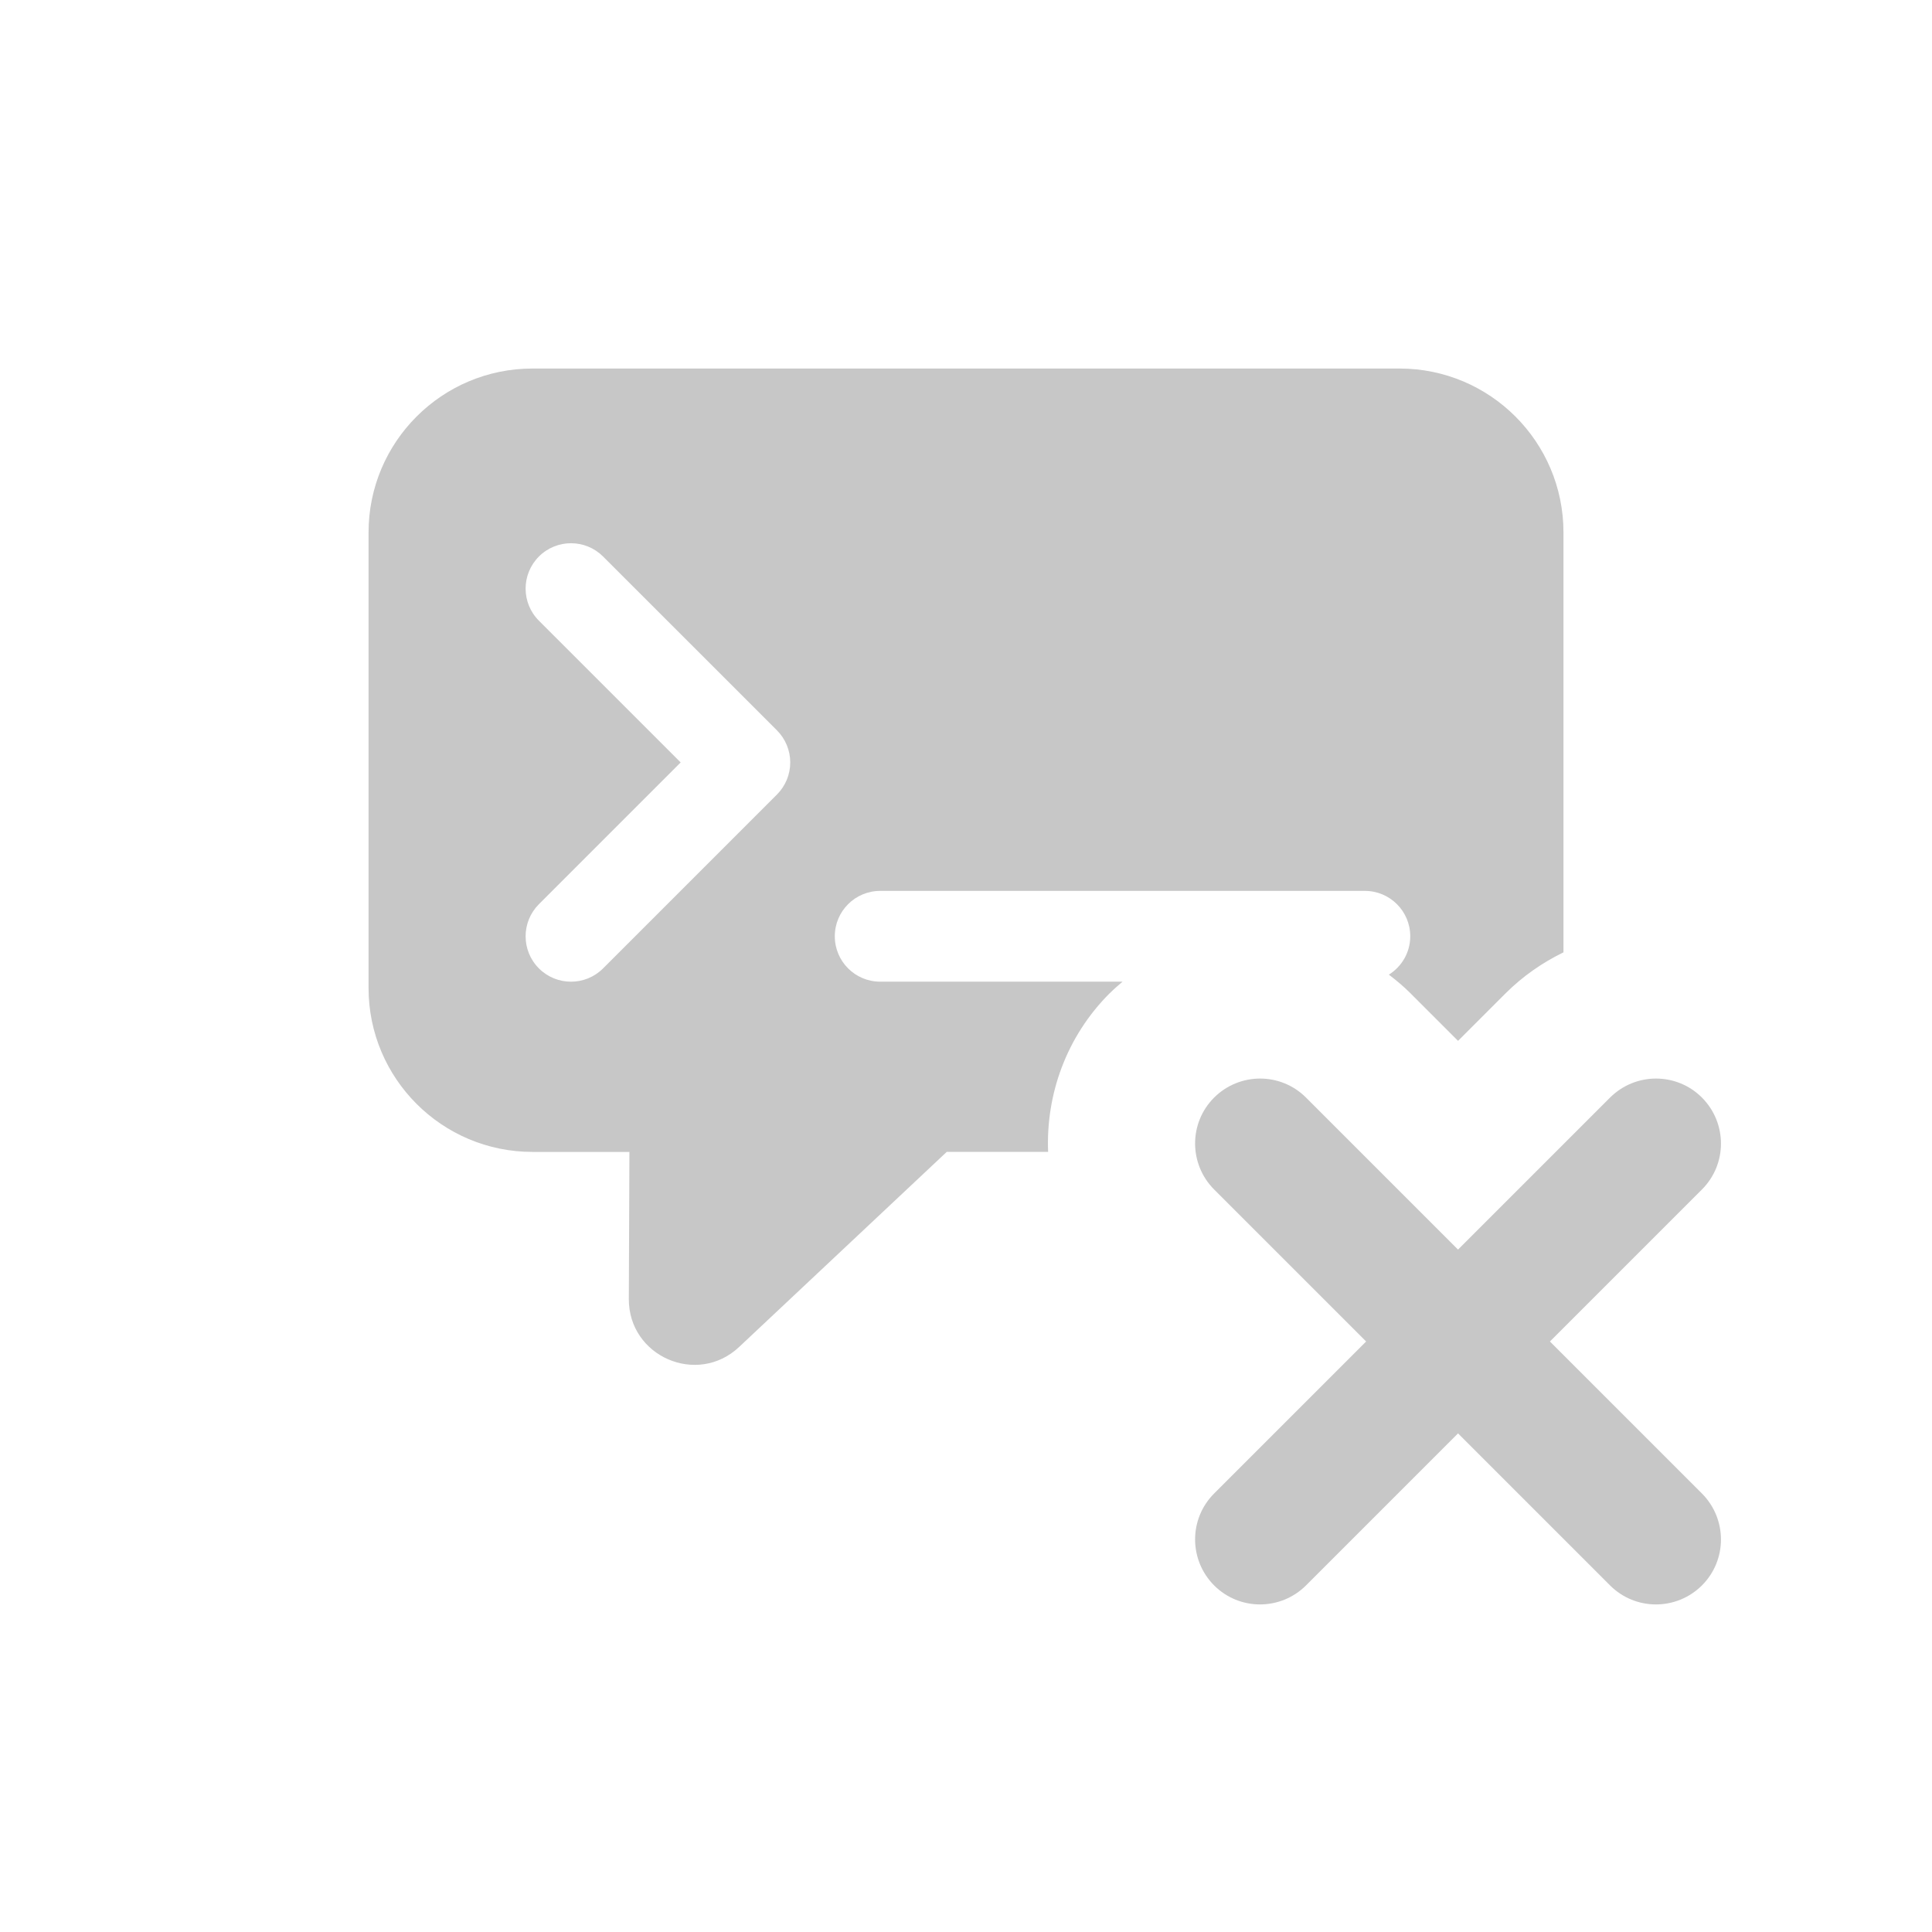
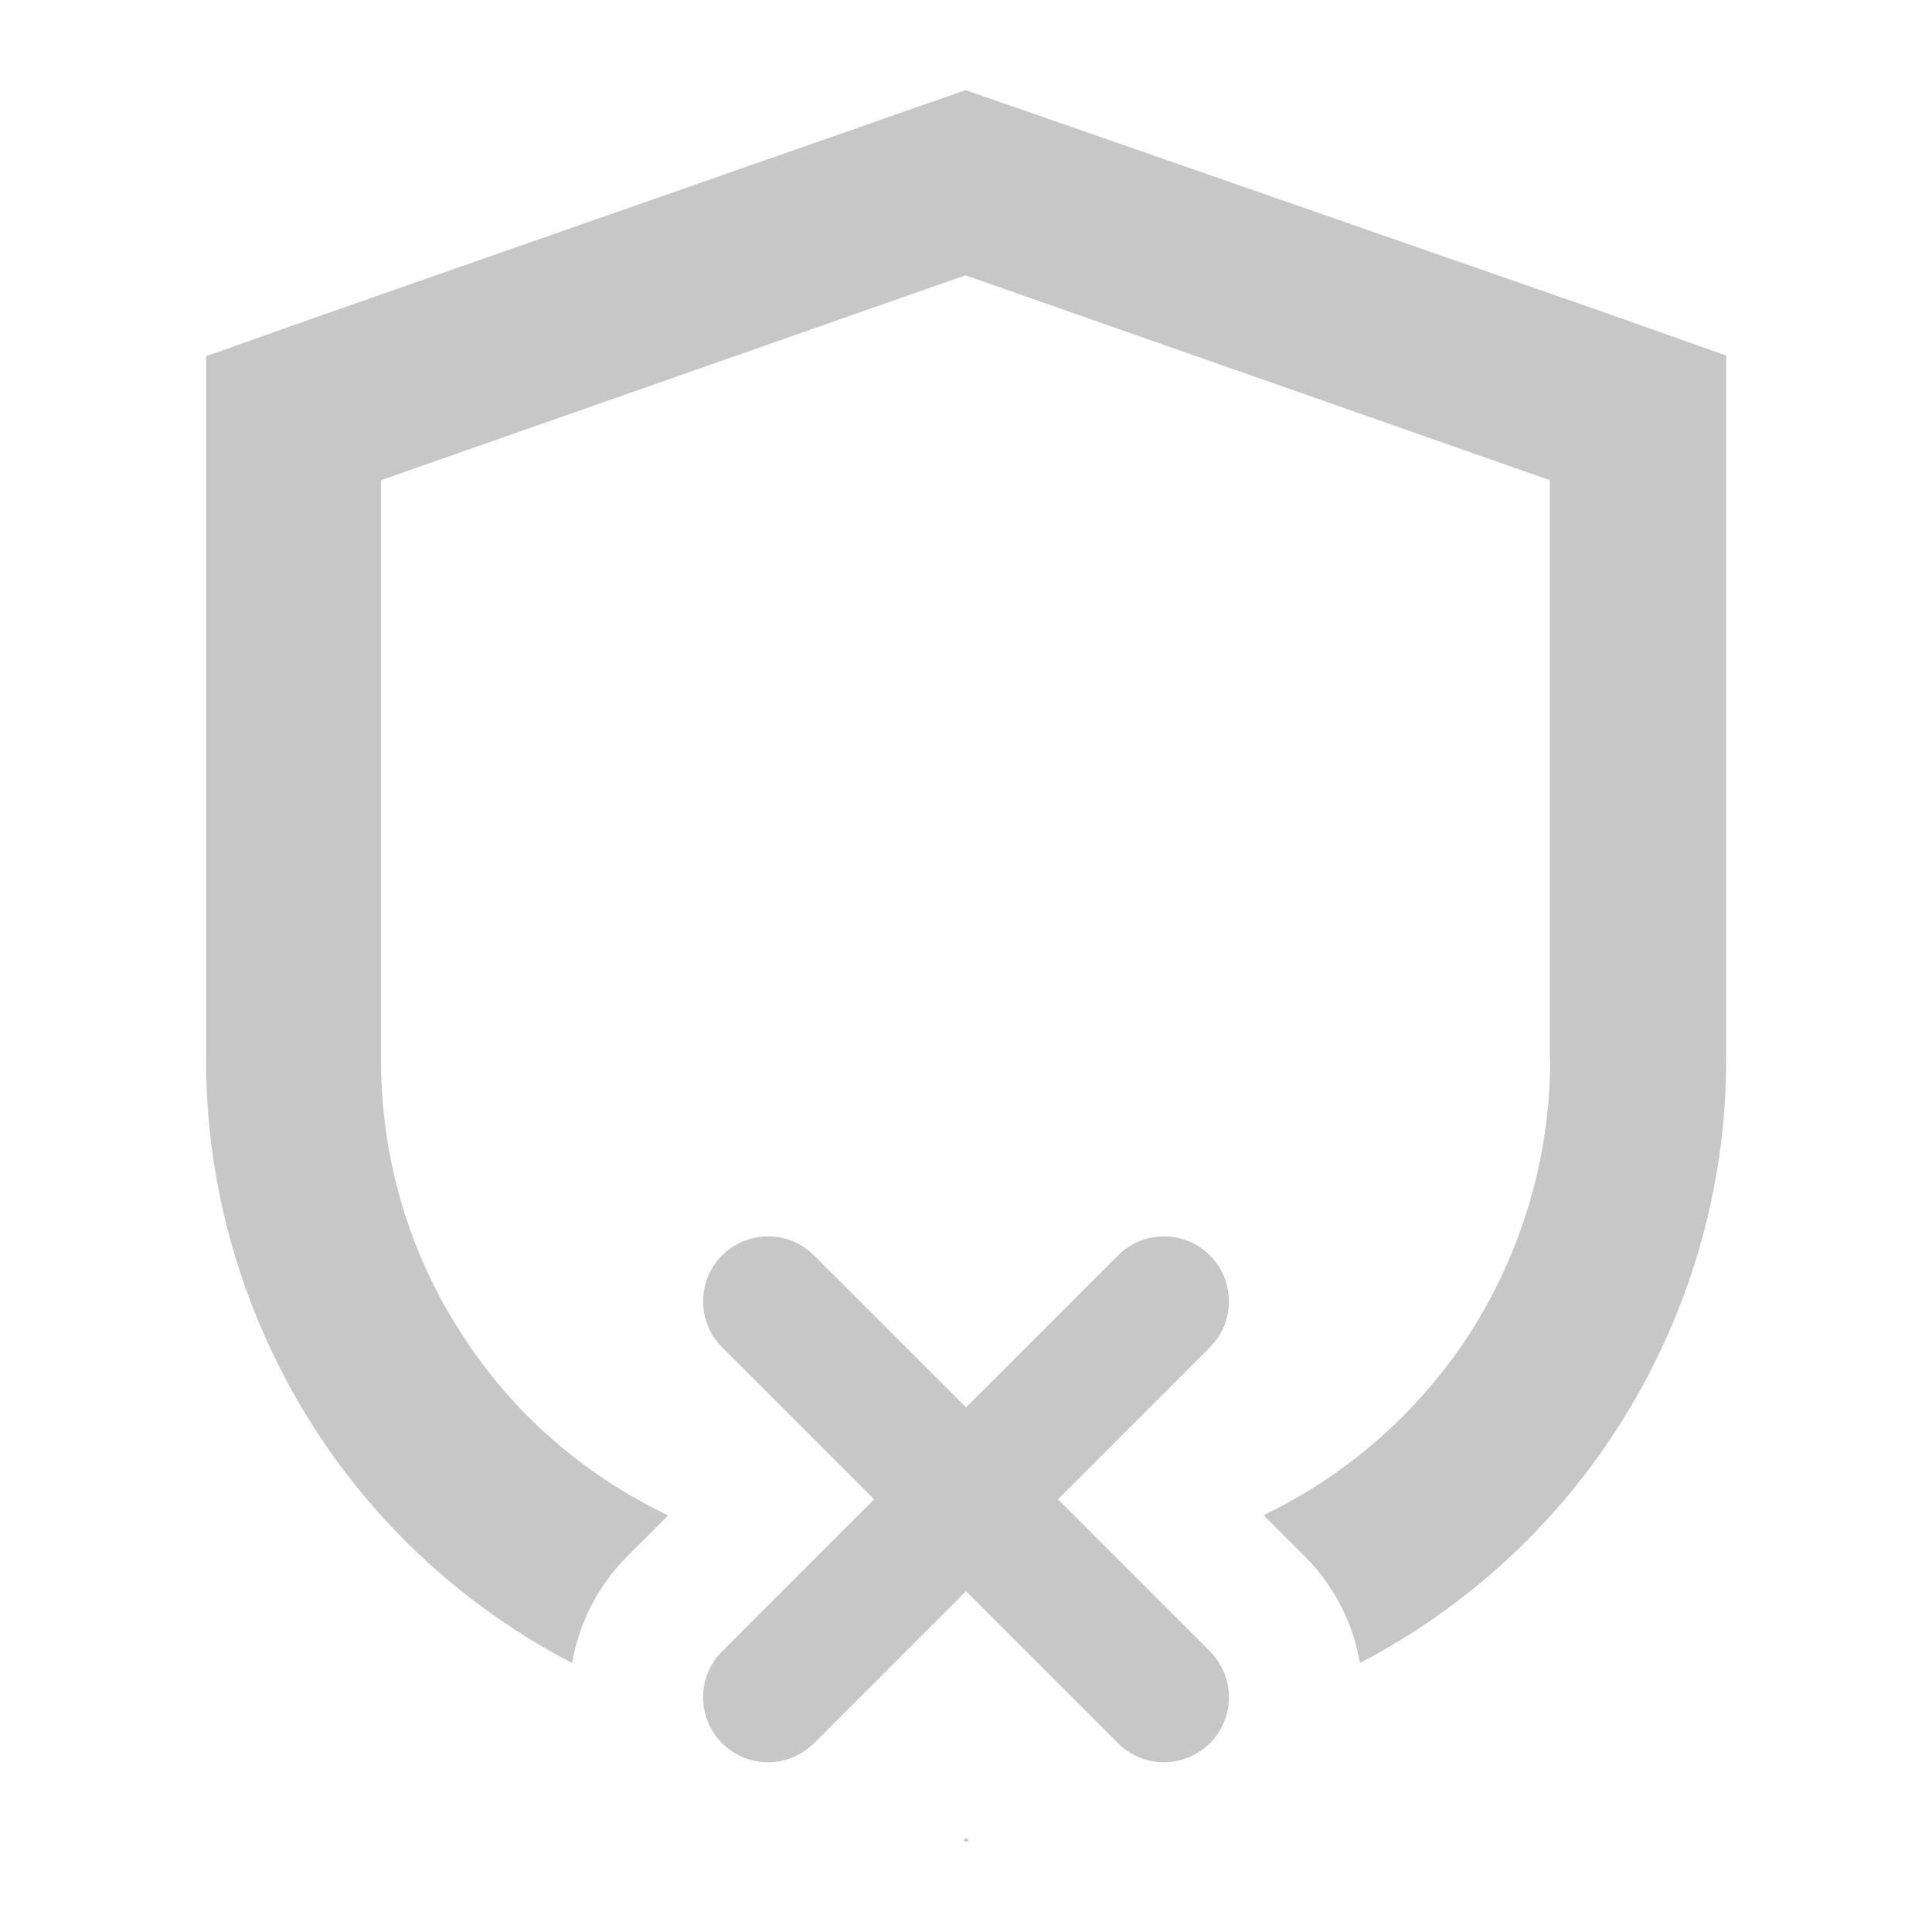
<svg xmlns="http://www.w3.org/2000/svg" id="Layer_1" version="1.1" viewBox="0 0 144 144">
-   <path d="M82.715,74.029c.306-.304.628-.585.953-.861h-18.064c-1.869,0-3.383-1.514-3.383-3.383s1.514-3.383,3.383-3.383h36.125c1.869,0,3.383,1.514,3.383,3.383,0,1.209-.639,2.262-1.593,2.86.558.427,1.1.879,1.606,1.385l3.55,3.55,3.552-3.552c1.278-1.272,2.737-2.283,4.305-3.045v-31.296c0-6.748-5.471-12.219-12.219-12.219H39.689c-6.748,0-12.219,5.471-12.219,12.219v33.951c0,6.748,5.471,12.219,12.219,12.219h7.224l-.044,10.964c-.017,4.283,5.099,6.509,8.22,3.575l15.474-14.54h7.557c-.171-4.269,1.35-8.587,4.593-11.83ZM57.909,59.22l-12.958,12.958c-.661.661-1.526.991-2.392.991s-1.731-.33-2.392-.991c-1.321-1.321-1.321-3.462,0-4.784l10.566-10.566-10.566-10.565c-1.321-1.32-1.321-3.462,0-4.783,1.321-1.321,3.462-1.321,4.784,0l12.958,12.956c.634.634.991,1.494.991,2.392s-.357,1.757-.991,2.392Z" style="fill: #c7c7c7;" />
-   <path d="M126.853,111.317l-11.33-11.33,11.33-11.33c1.89-1.89,1.89-4.95,0-6.85h0c-1.89-1.89-4.95-1.89-6.85,0l-11.33,11.33-11.33-11.33c-1.89-1.89-4.95-1.89-6.85,0h0c-1.89,1.89-1.89,4.95,0,6.85l11.33,11.33-11.33,11.33c-1.89,1.89-1.89,4.95,0,6.85h0c1.89,1.89,4.95,1.89,6.85,0l11.33-11.33,11.33,11.33c1.89,1.89,4.95,1.89,6.85,0h0c1.89-1.89,1.89-4.95,0-6.85Z" style="fill: #c7c7c7;" />
+   <polygon style="fill: #c7c7c7;" points="72 136.98 71.81 137.18 72.03 137.28 72.21 137.2 72 136.98" />
+   <path style="fill: #c7c7c7;" d="M119.97,23.42l-43.61-15.18h-.01l-4.37-1.52-4.37,1.52-43.56,15.23-8.69,3.08v52.49c0,9.75,2.85,19.32,8.14,27.51,4.76,7.38,11.36,13.36,19.14,17.4.5-2.91,1.87-5.7,4.11-7.95l3.01-3.01s-.02-.05-.03-.07c-6.25-3.01-11.56-7.62-15.3-13.47-3.96-6.07-6.03-13.16-6.03-20.42v-43.24l43.56-15.27,43.56,15.27v43.24h.02c0,7.22-2.12,14.35-6.03,20.42-3.77,5.79-9.01,10.42-15.24,13.44-.01.03-.03.06-.04.09l3.02,3.02c2.25,2.25,3.61,5.04,4.11,7.95,7.76-4.04,14.39-10.04,19.16-17.45,5.29-8.19,8.14-17.76,8.14-27.51V26.5l-8.69-3.08Z" />
+   <path style="fill: #c7c7c7;" d="M90.18,123.08l-11.33-11.33,11.33-11.33c1.89-1.89,1.89-4.95,0-6.85h0c-1.89-1.89-4.95-1.89-6.85,0l-11.33,11.33-11.33-11.33c-1.89-1.89-4.95-1.89-6.85,0h0c-1.89,1.89-1.89,4.95,0,6.85l11.33,11.33-11.33,11.33c-1.89,1.89-1.89,4.95,0,6.85h0c1.89,1.89,4.95,1.89,6.85,0l11.33-11.33,11.33,11.33c1.89,1.89,4.95,1.89,6.85,0h0c1.89-1.89,1.89-4.95,0-6.85Z" />
</svg>
